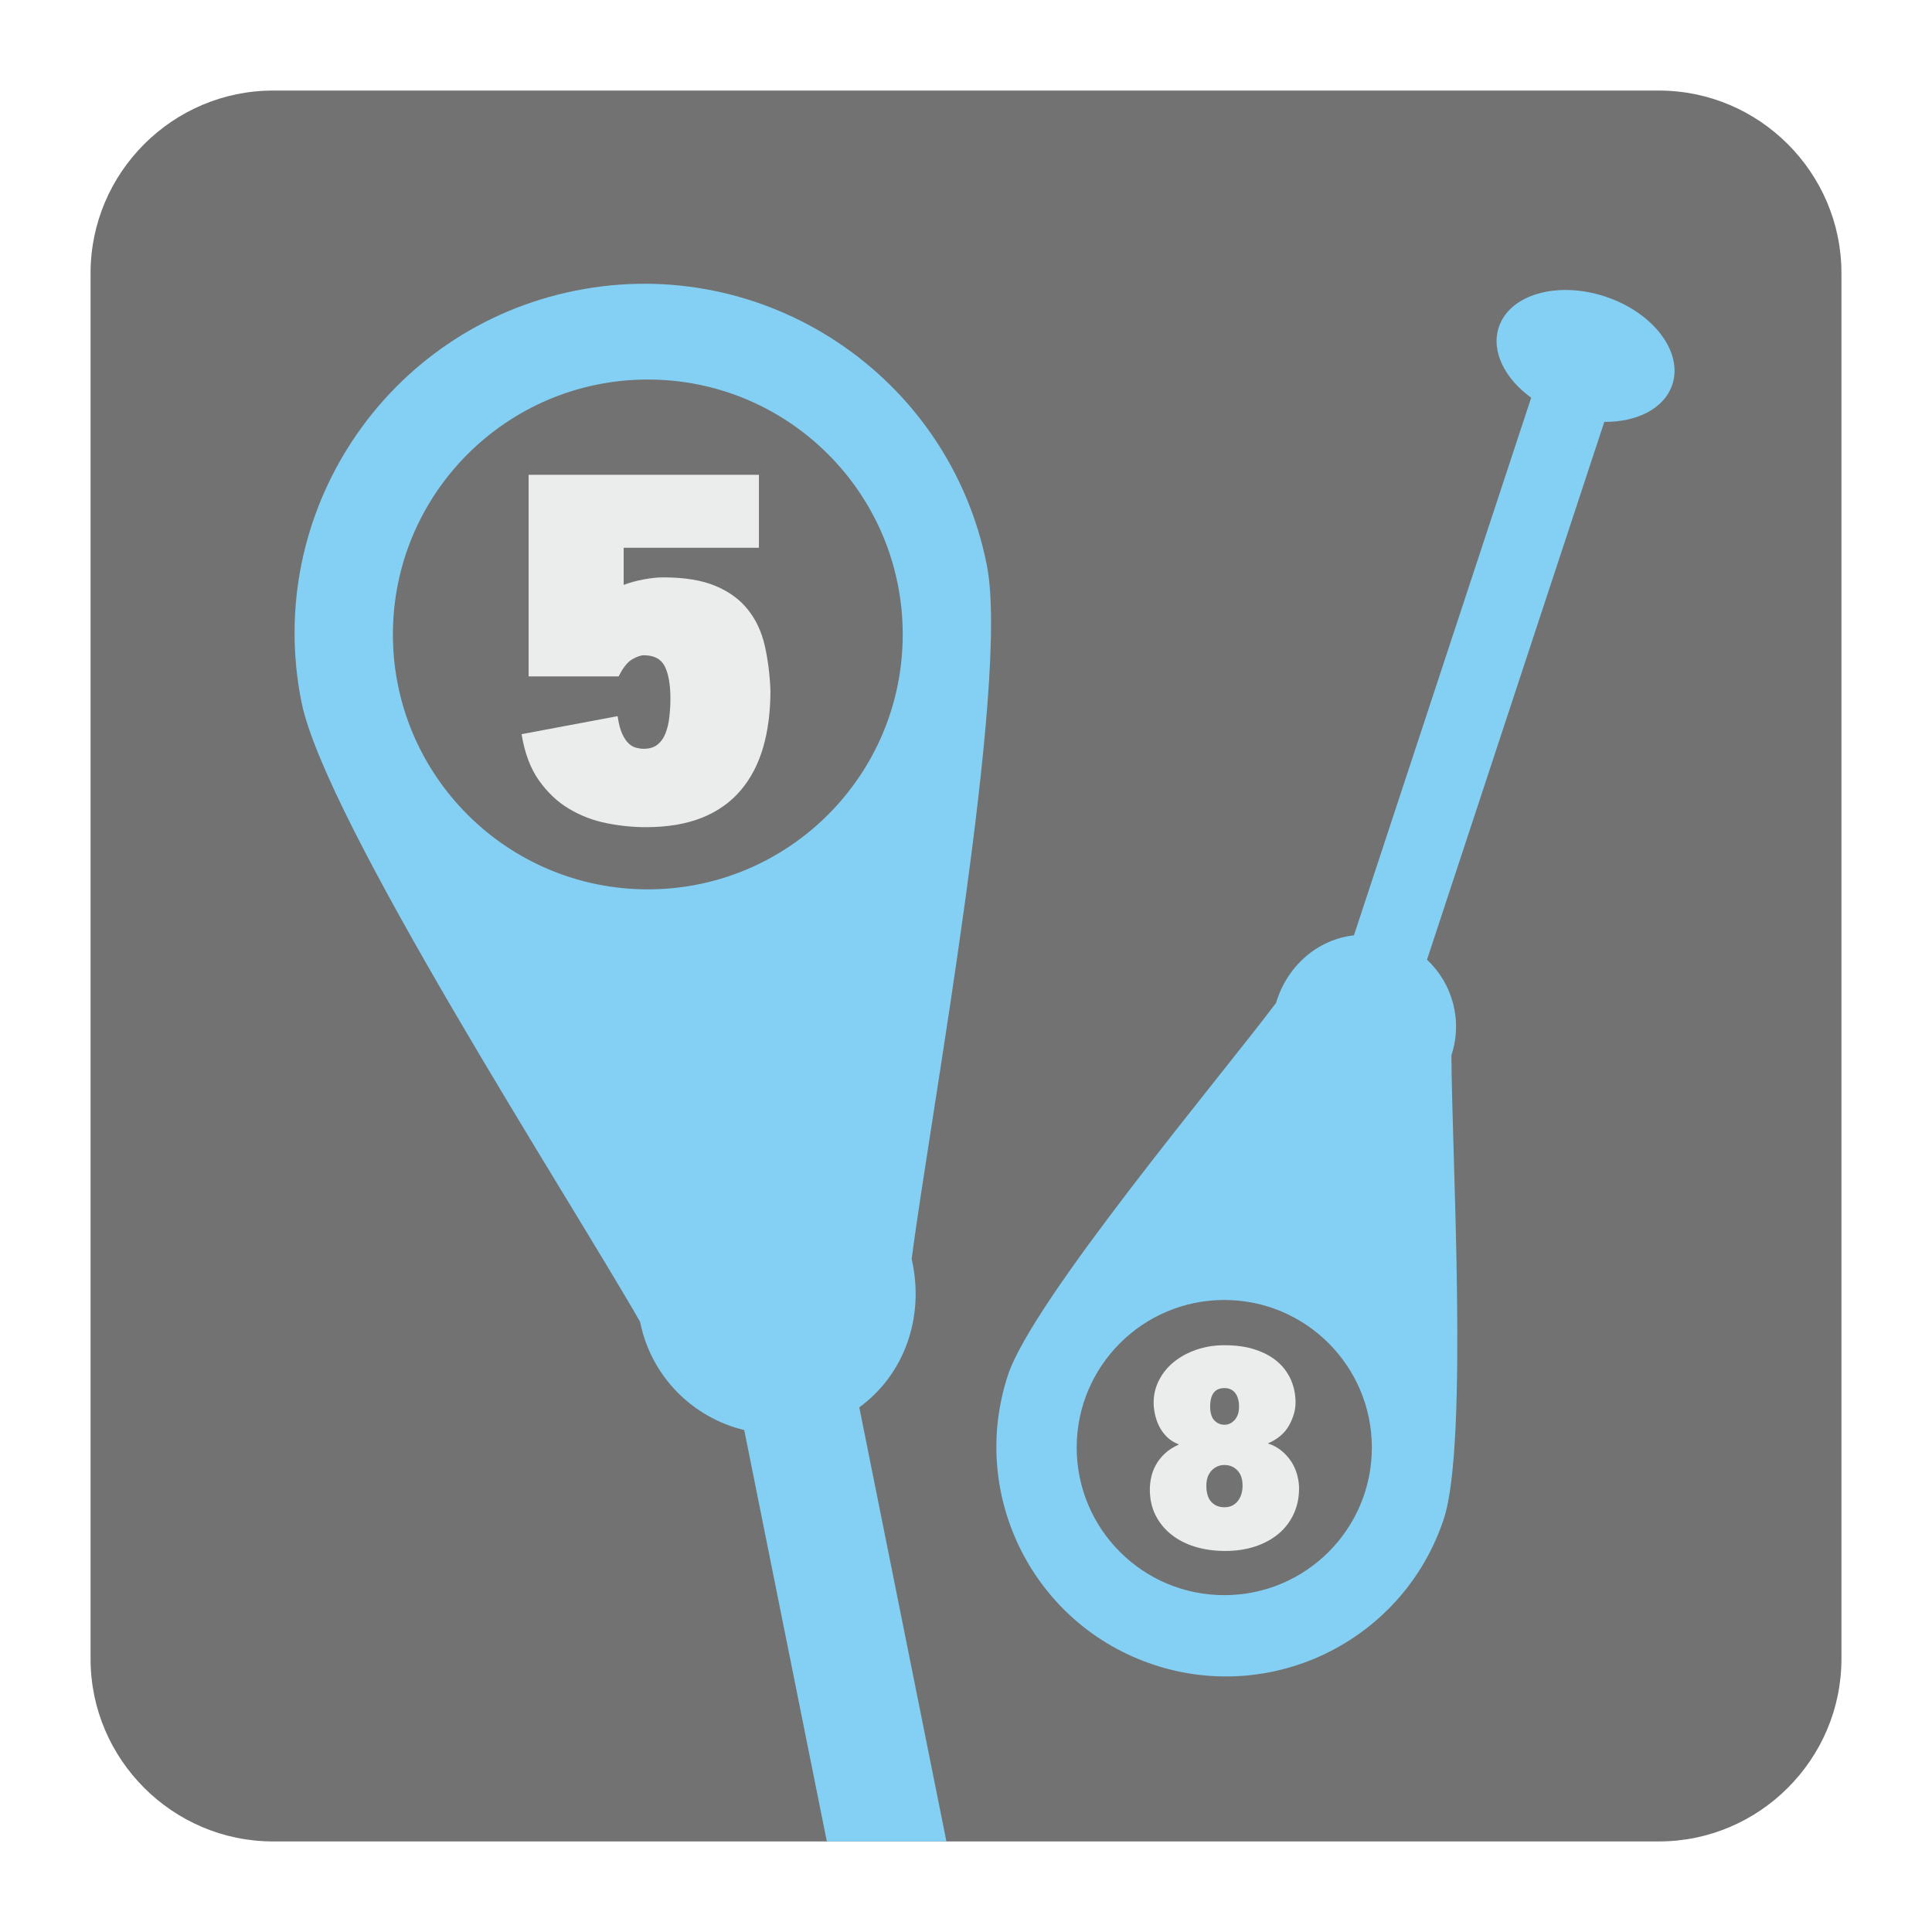
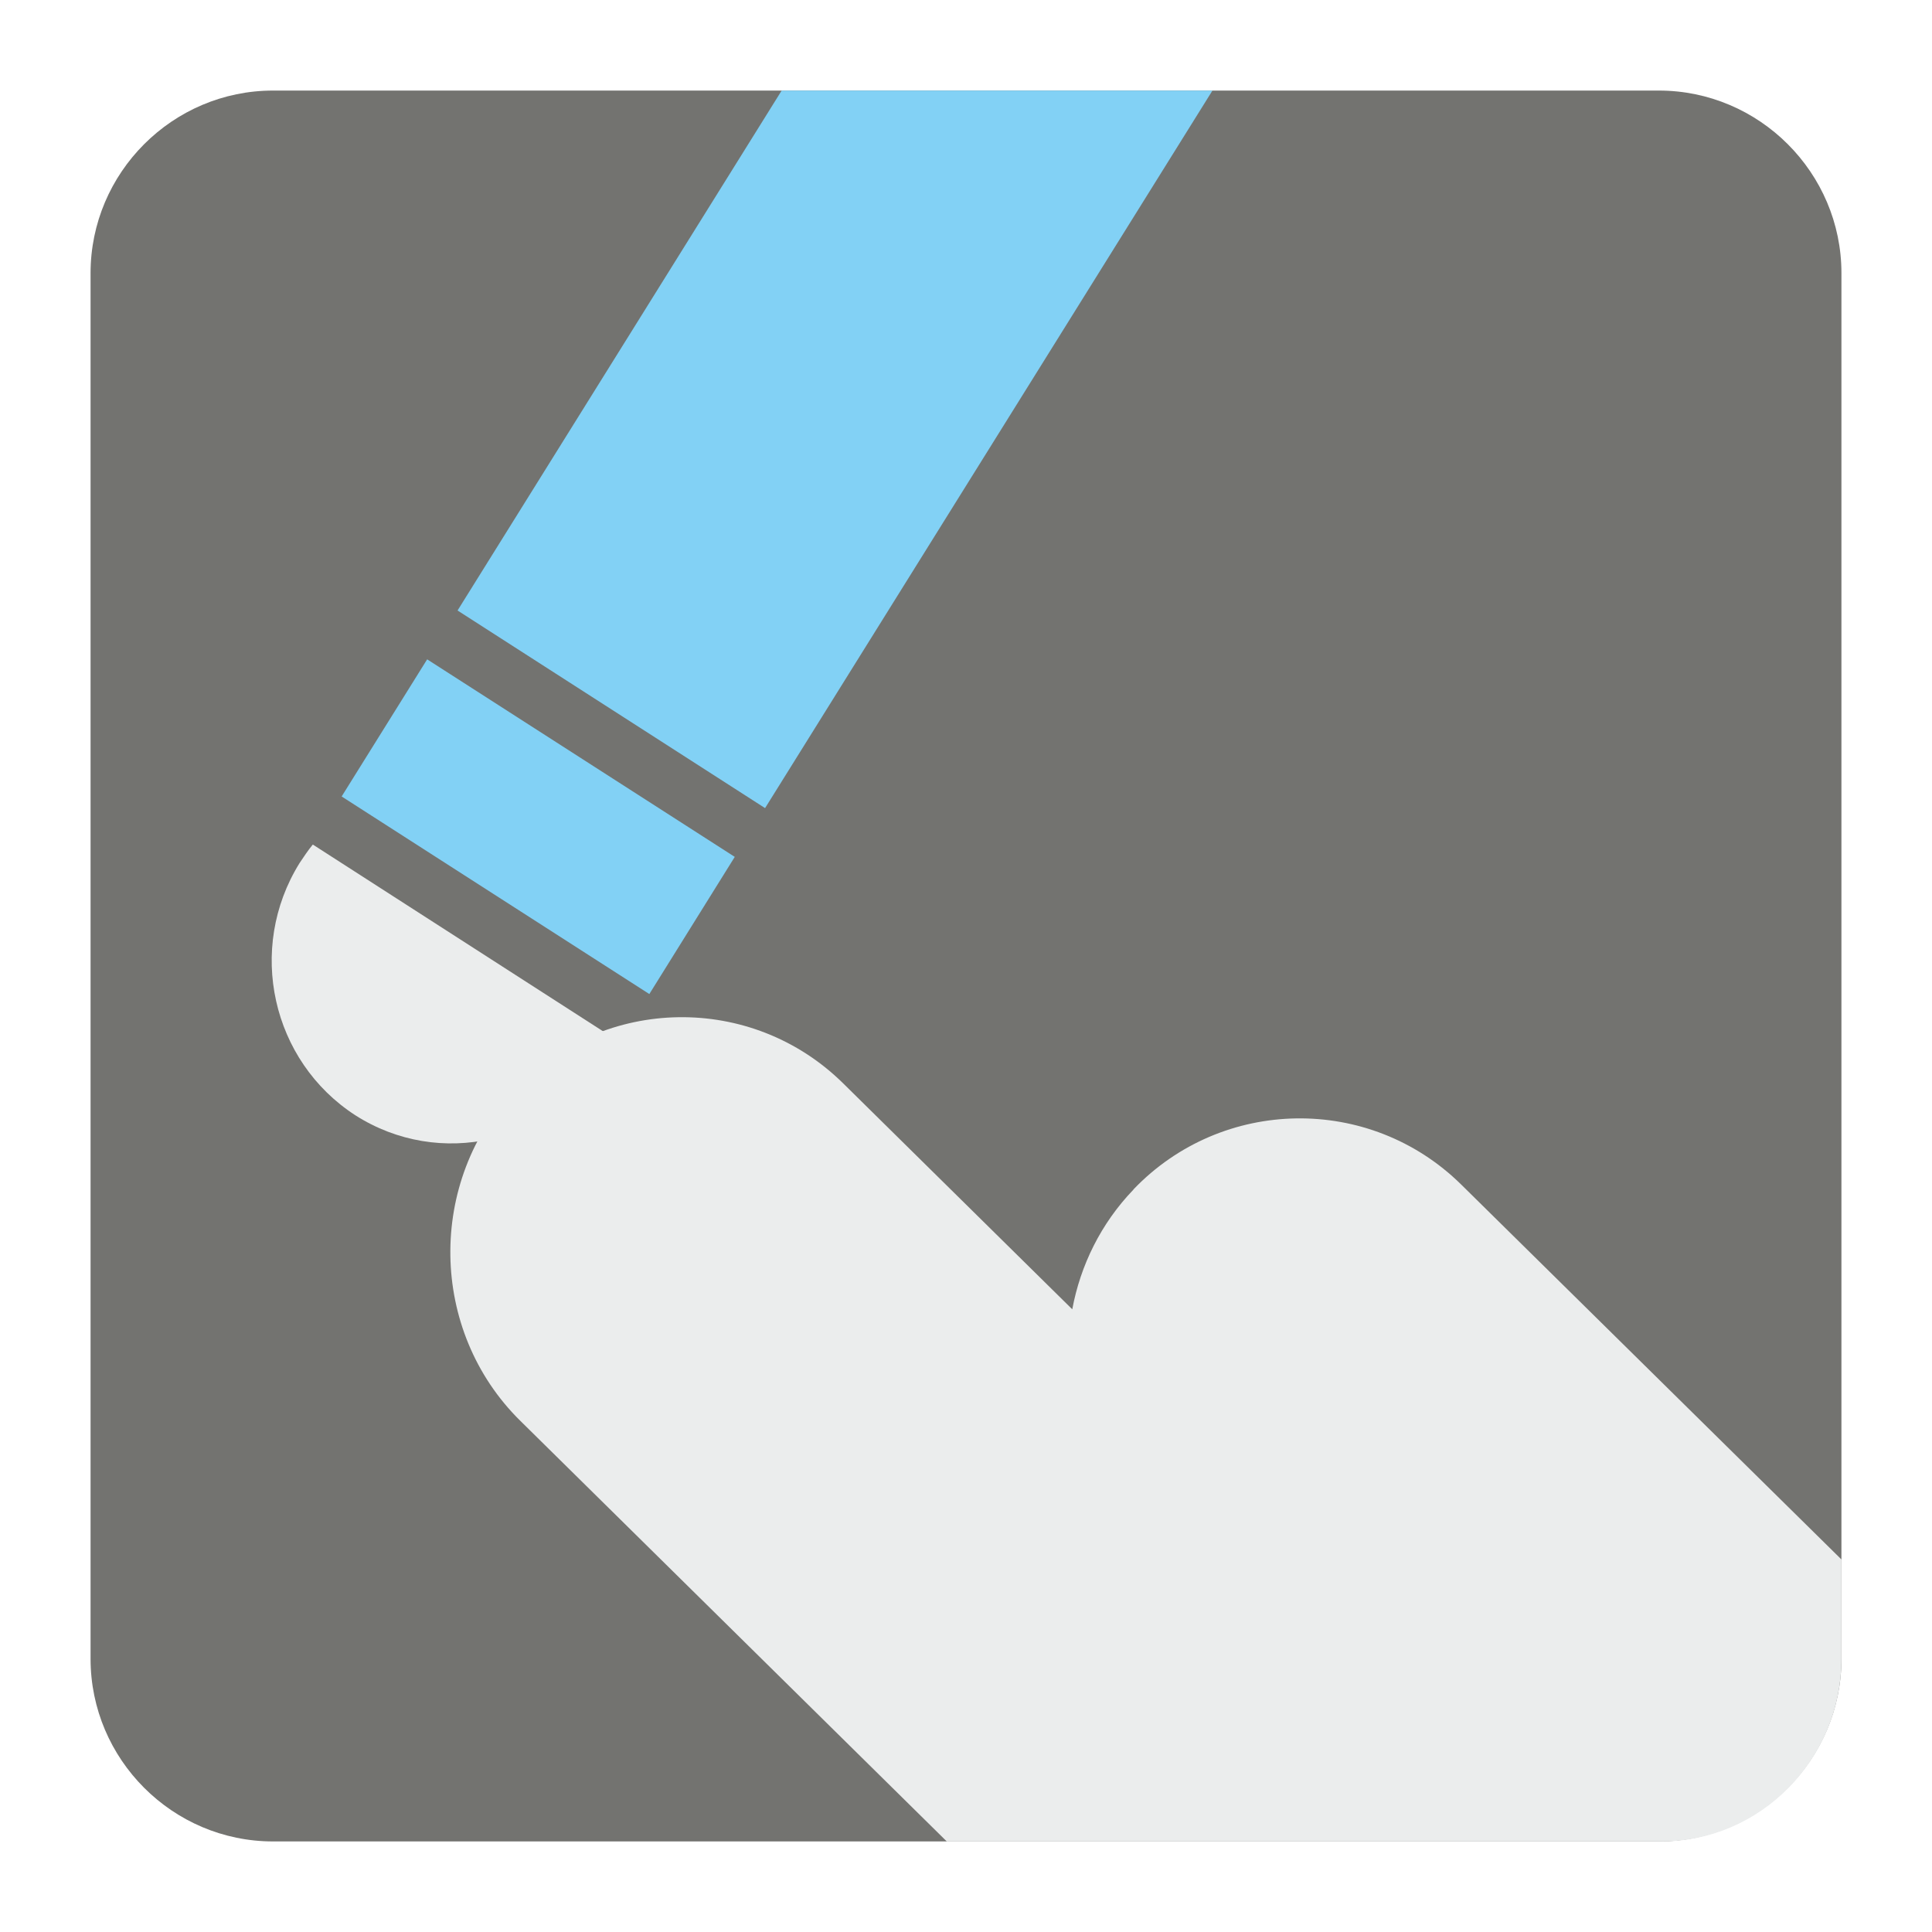
<svg xmlns="http://www.w3.org/2000/svg" version="1.1" x="0px" y="0px" width="128" height="128" viewBox="0, 0, 128, 128">
  <g id="Background">
    <rect x="0" y="0" width="128" height="128" fill="#000000" fill-opacity="0" />
  </g>
-   <g id="Background" />
  <g id="Background">
-     <path d="M18.093,6 L109.907,6 C116.561,6 122,11.439 122,18.093 L122,109.907 C122,116.561 116.561,122 109.907,122 L18.093,122 C11.439,122 6,116.561 6,109.907 L6,18.093 C6,11.439 11.439,6 18.093,6" fill="#727272" />
-     <path d="M38.114,19.258 C50.655,16.738 62.863,24.861 65.374,37.407 C66.942,45.193 61.598,74.071 60.401,83.419 C61.287,87.287 59.89,91.088 56.93,93.238 L62.703,122 L54.78,122 L49.308,94.745 C45.92,93.933 43.138,91.225 42.408,87.575 C37.691,79.318 21.546,54.359 19.975,46.518 C17.453,33.977 25.573,21.774 38.114,19.258" fill="#84D0F4" />
-     <path d="M76.459,110.3 C68.485,107.669 64.151,99.079 66.781,91.1 C68.411,86.15 80.825,71.395 84.542,66.444 C85.291,63.95 87.324,62.237 89.702,61.968 L101.444,26.35 C99.686,25.077 98.777,23.263 99.298,21.683 C100.01,19.509 103.171,18.6 106.345,19.646 C109.519,20.692 111.515,23.305 110.798,25.473 C110.276,27.059 108.459,27.972 106.29,27.95 L94.543,63.581 C96.216,65.147 96.923,67.59 96.161,69.91 C96.174,76.153 97.302,95.641 95.658,100.622 C93.027,108.597 84.437,112.931 76.459,110.3" fill="#84D0F4" />
-     <path d="M42.919,25.145 C52.245,25.145 59.808,32.707 59.808,42.034 C59.808,51.359 52.245,58.922 42.919,58.922 C33.593,58.922 26.031,51.359 26.031,42.034 C26.031,32.707 33.593,25.145 42.919,25.145" fill="#727272" />
-     <path d="M81.112,86.127 C86.51,86.127 90.889,90.508 90.889,95.905 C90.889,101.304 86.51,105.683 81.112,105.683 C75.714,105.683 71.334,101.304 71.334,95.905 C71.334,90.508 75.714,86.127 81.112,86.127" fill="#727272" />
-     <path d="M40.919,47.446 C40.987,47.934 41.088,48.322 41.22,48.611 C41.353,48.897 41.499,49.117 41.654,49.258 C41.809,49.405 41.973,49.495 42.152,49.542 C42.331,49.587 42.498,49.61 42.654,49.61 C43.028,49.61 43.334,49.514 43.568,49.328 C43.8,49.136 43.979,48.885 44.101,48.559 C44.225,48.24 44.307,47.879 44.349,47.478 C44.394,47.075 44.417,46.677 44.417,46.276 C44.417,45.367 44.293,44.663 44.051,44.162 C43.805,43.665 43.339,43.413 42.654,43.413 C42.453,43.413 42.197,43.503 41.887,43.682 C41.577,43.856 41.275,44.235 40.987,44.815 L35.023,44.815 L35.023,31.457 L50.281,31.457 L50.281,36.289 L41.32,36.289 L41.32,38.751 C41.741,38.594 42.184,38.472 42.654,38.385 C43.12,38.298 43.549,38.253 43.951,38.253 C45.348,38.253 46.5,38.44 47.399,38.818 C48.298,39.192 49.017,39.717 49.545,40.384 C50.08,41.046 50.451,41.842 50.665,42.764 C50.874,43.687 51.003,44.678 51.043,45.746 C51.043,47.145 50.884,48.4 50.563,49.51 C50.239,50.62 49.746,51.569 49.079,52.355 C48.412,53.144 47.559,53.752 46.518,54.172 C45.472,54.593 44.23,54.802 42.786,54.802 C41.942,54.802 41.074,54.715 40.188,54.538 C39.297,54.359 38.47,54.045 37.708,53.587 C36.941,53.136 36.274,52.505 35.707,51.706 C35.142,50.906 34.758,49.888 34.557,48.641 z" fill="#EBECEC" />
-     <path d="M82.323,98.431 C82.323,97.978 82.204,97.64 81.97,97.408 C81.743,97.174 81.46,97.06 81.121,97.06 C80.788,97.06 80.504,97.184 80.272,97.426 C80.043,97.672 79.924,98.006 79.924,98.431 C79.924,98.905 80.034,99.266 80.253,99.504 C80.474,99.741 80.76,99.86 81.121,99.86 C81.497,99.86 81.788,99.723 82.003,99.454 C82.214,99.183 82.323,98.842 82.323,98.431 z M82.09,93.197 C82.09,92.813 82.003,92.507 81.838,92.293 C81.669,92.074 81.432,91.964 81.121,91.964 C80.491,91.964 80.176,92.375 80.176,93.197 C80.176,93.607 80.272,93.913 80.454,94.105 C80.641,94.297 80.865,94.394 81.121,94.394 C81.382,94.394 81.606,94.289 81.798,94.078 C81.993,93.864 82.09,93.572 82.09,93.197 z M81.121,89.124 C81.907,89.124 82.597,89.224 83.19,89.425 C83.78,89.621 84.273,89.895 84.666,90.242 C85.059,90.59 85.35,90.996 85.547,91.461 C85.739,91.922 85.834,92.412 85.834,92.927 C85.834,93.403 85.694,93.905 85.41,94.426 C85.126,94.946 84.656,95.347 83.999,95.631 C84.36,95.745 84.674,95.919 84.935,96.143 C85.199,96.366 85.415,96.617 85.584,96.888 C85.752,97.157 85.871,97.443 85.948,97.745 C86.025,98.048 86.067,98.334 86.067,98.603 C86.067,99.22 85.948,99.788 85.711,100.303 C85.47,100.819 85.136,101.257 84.706,101.618 C84.273,101.979 83.757,102.257 83.158,102.459 C82.56,102.655 81.893,102.755 81.163,102.755 C80.454,102.755 79.792,102.663 79.18,102.477 C78.572,102.29 78.044,102.021 77.601,101.665 C77.158,101.312 76.805,100.883 76.554,100.38 C76.304,99.878 76.18,99.312 76.18,98.682 C76.18,98.436 76.207,98.175 76.267,97.891 C76.327,97.608 76.426,97.331 76.578,97.06 C76.723,96.791 76.919,96.54 77.166,96.308 C77.409,96.074 77.719,95.877 78.094,95.708 L78.094,95.691 C77.783,95.571 77.522,95.407 77.308,95.198 C77.098,94.983 76.924,94.75 76.797,94.493 C76.668,94.234 76.578,93.968 76.518,93.69 C76.459,93.411 76.431,93.161 76.431,92.927 C76.431,92.402 76.551,91.904 76.787,91.444 C77.024,90.978 77.353,90.575 77.773,90.232 C78.189,89.895 78.687,89.621 79.259,89.425 C79.834,89.224 80.454,89.124 81.121,89.124" fill="#EBECEC" />
+     <path d="M18.092,6 L109.903,6 C116.552,6 122,11.441 122,18.096 L122,109.902 C122,116.559 116.552,122 109.903,122 L18.092,122 C11.436,122 6,116.559 6,109.902 L6,18.096 C6,11.441 11.436,6 18.092,6" fill="#737370" />
+     <path d="M34.155,72.093 L34.168,72.093 C40.04,65.96 49.809,65.796 55.871,71.784 L71.041,86.745 C71.578,83.846 72.934,81.057 75.096,78.813 L75.096,78.801 C80.974,72.664 90.737,72.503 96.805,78.476 L122,103.318 L122,109.902 C122,116.559 116.635,122 110.083,122 L62.726,122 L34.472,94.133 C28.417,88.172 28.275,78.256 34.155,72.093" fill="#EBEDED" />
+     <path d="M40.706,68.809 C40.498,69.244 40.254,69.701 39.986,70.123 C36.468,75.777 29.106,77.438 23.545,73.892 C17.99,70.297 16.328,62.848 19.846,57.182 C20.119,56.772 20.406,56.341 20.724,55.953 z" fill="#EBEDED" />
+     <path d="M22.635,52.768 L43.02,65.858 L48.68,56.771 L28.3,43.683 z" fill="#82D1F5" />
+     <path d="M80.328,6 L50.688,53.539 L30.314,40.447 L51.787,6 z" fill="#82D1F5" />
  </g>
  <defs />
</svg>
